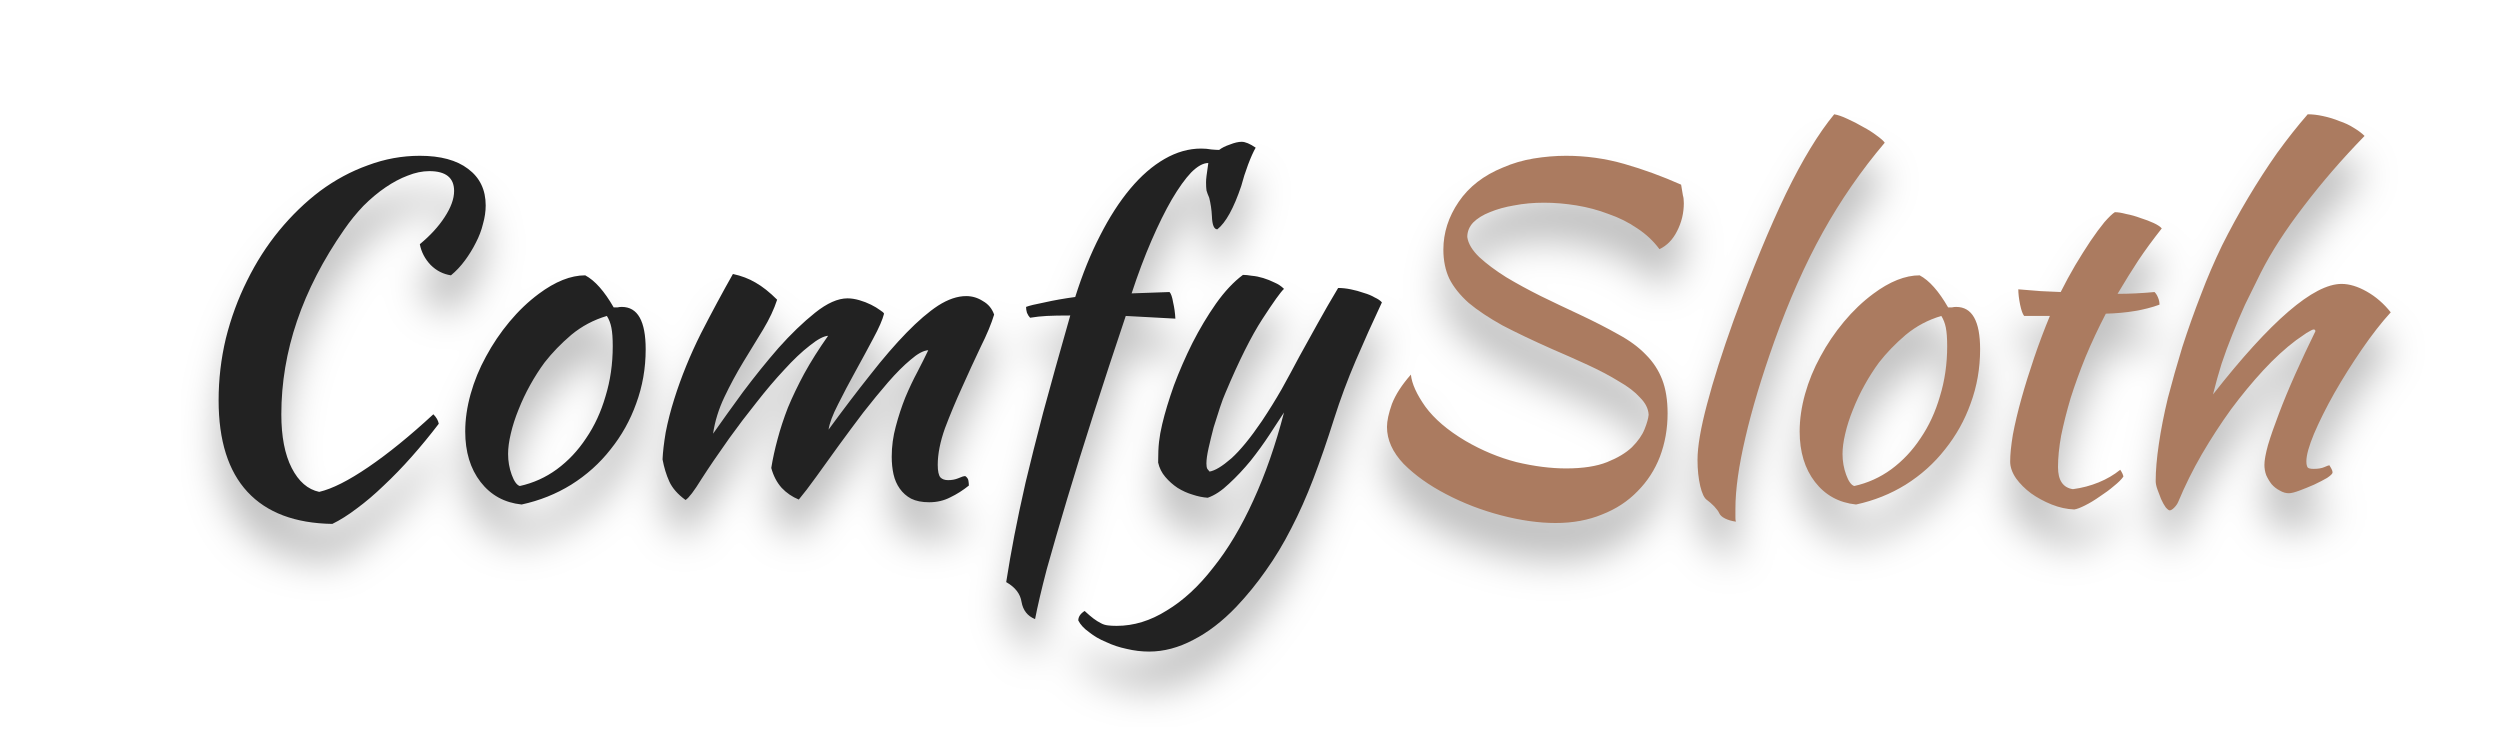
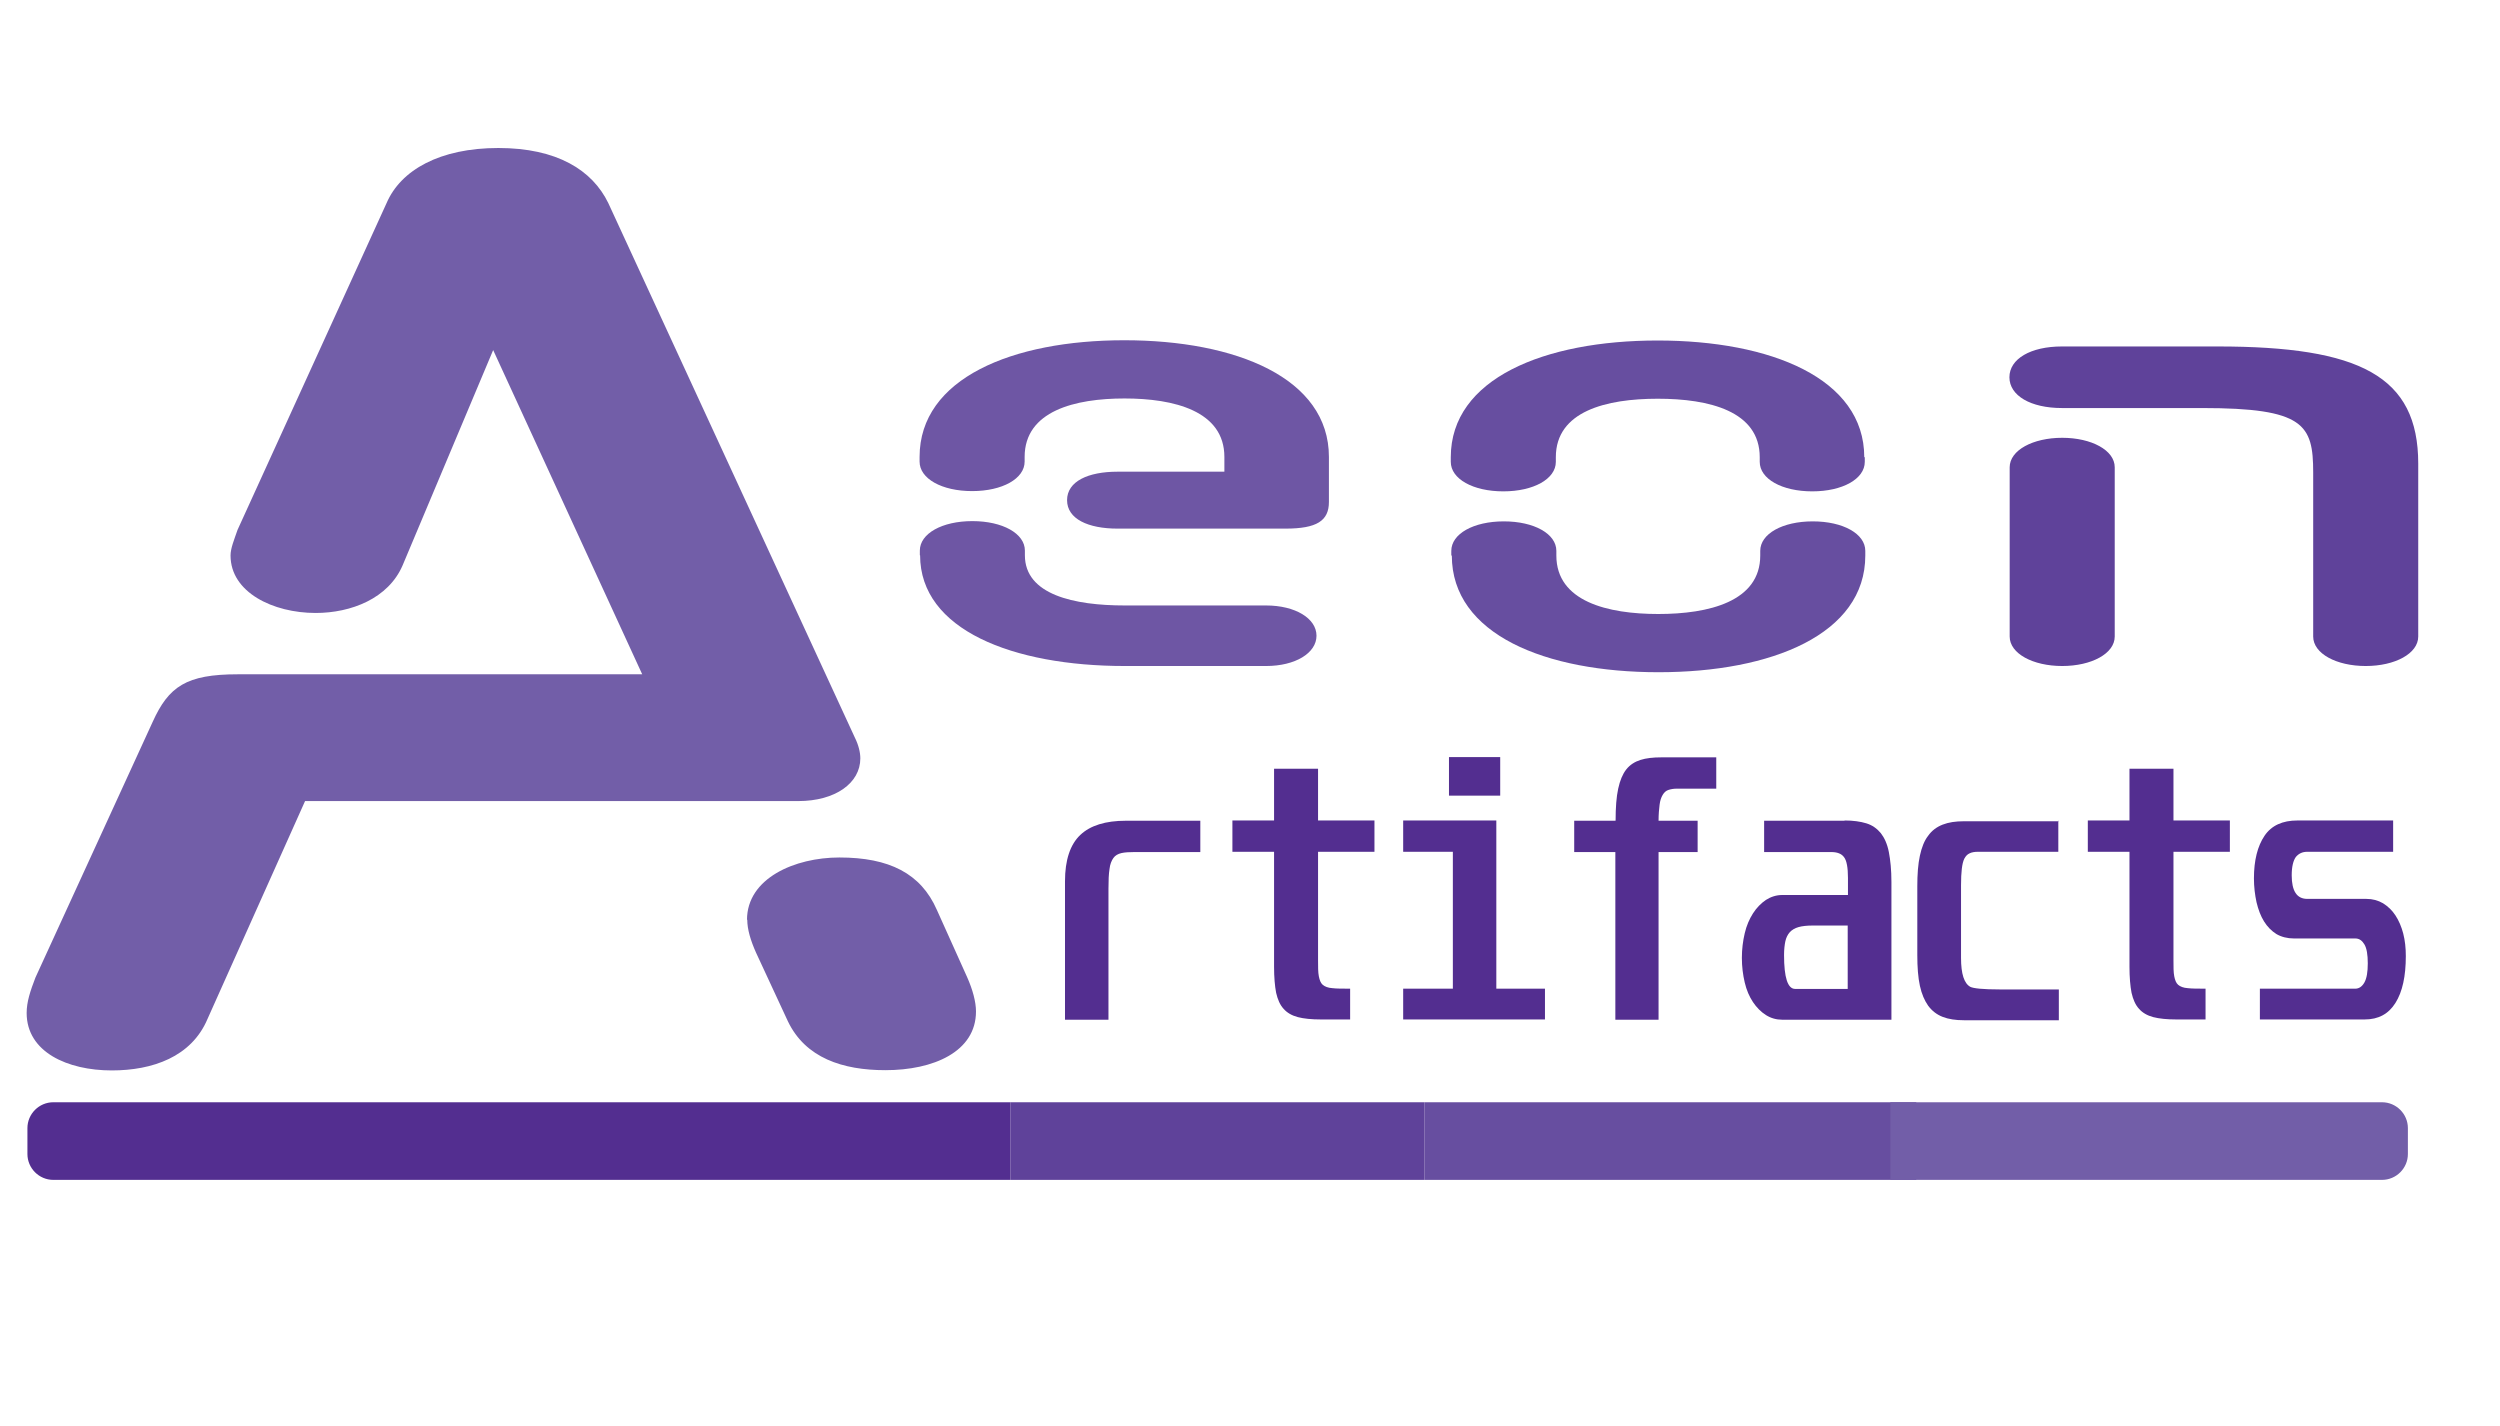
- <svg xmlns="http://www.w3.org/2000/svg" width="266" height="78" viewBox="0 0 266 78" fill="none">
-   <g filter="url(#filter0_d)">
-     <path d="M23.261 42.592C23.261 40.352 23.517 38.16 24.029 36.016C24.573 33.84 25.325 31.792 26.285 29.872C27.245 27.92 28.381 26.144 29.693 24.544C31.037 22.912 32.493 21.504 34.061 20.32C35.661 19.136 37.357 18.224 39.149 17.584C40.941 16.912 42.781 16.576 44.669 16.576C46.877 16.576 48.589 17.04 49.805 17.968C51.053 18.896 51.677 20.192 51.677 21.856C51.677 22.496 51.581 23.152 51.389 23.824C51.229 24.496 50.973 25.168 50.621 25.84C50.301 26.48 49.917 27.104 49.469 27.712C49.021 28.32 48.525 28.848 47.981 29.296C47.149 29.168 46.429 28.8 45.821 28.192C45.213 27.552 44.829 26.816 44.669 25.984C45.789 25.056 46.669 24.096 47.309 23.104C47.981 22.08 48.317 21.152 48.317 20.32C48.317 18.912 47.437 18.208 45.677 18.208C44.941 18.208 44.173 18.368 43.373 18.688C42.605 18.976 41.821 19.392 41.021 19.936C40.221 20.48 39.437 21.136 38.669 21.904C37.933 22.672 37.245 23.52 36.605 24.448C32.157 30.848 29.933 37.392 29.933 44.08C29.933 46.448 30.301 48.352 31.037 49.792C31.773 51.232 32.749 52.08 33.965 52.336C35.341 52.016 37.085 51.136 39.197 49.696C41.309 48.256 43.613 46.384 46.109 44.08C46.429 44.4 46.621 44.736 46.685 45.088C45.757 46.304 44.797 47.472 43.805 48.592C42.813 49.712 41.821 50.736 40.829 51.664C39.869 52.592 38.909 53.408 37.949 54.112C37.021 54.816 36.157 55.36 35.357 55.744C31.389 55.68 28.381 54.544 26.333 52.336C24.285 50.128 23.261 46.88 23.261 42.592ZM55.5 53.68C53.676 53.488 52.22 52.688 51.132 51.28C50.044 49.872 49.5 48.08 49.5 45.904C49.5 44.624 49.692 43.296 50.076 41.92C50.46 40.544 51.004 39.216 51.708 37.936C52.412 36.624 53.244 35.392 54.204 34.24C55.164 33.088 56.204 32.096 57.324 31.264C59.084 29.952 60.732 29.296 62.268 29.296C63.292 29.84 64.3 30.976 65.292 32.704C65.452 32.704 65.596 32.704 65.724 32.704C65.852 32.672 65.996 32.656 66.156 32.656C67.852 32.656 68.7 34.16 68.7 37.168C68.7 39.184 68.364 41.104 67.692 42.928C67.052 44.72 66.14 46.352 64.956 47.824C63.804 49.296 62.412 50.544 60.78 51.568C59.18 52.56 57.42 53.264 55.5 53.68ZM57.948 38.56C57.404 39.296 56.892 40.096 56.412 40.96C55.932 41.824 55.516 42.704 55.164 43.6C54.812 44.464 54.54 45.312 54.348 46.144C54.156 46.944 54.06 47.664 54.06 48.304C54.06 49.072 54.188 49.808 54.444 50.512C54.7 51.216 54.988 51.616 55.308 51.712C56.748 51.392 58.06 50.8 59.244 49.936C60.46 49.04 61.5 47.936 62.364 46.624C63.26 45.312 63.948 43.824 64.428 42.16C64.94 40.496 65.196 38.72 65.196 36.832C65.196 36 65.148 35.344 65.052 34.864C64.956 34.384 64.796 33.968 64.572 33.616C63.164 34.032 61.9 34.704 60.78 35.632C59.692 36.56 58.748 37.536 57.948 38.56ZM98.767 37.264C98.255 37.296 97.631 37.632 96.895 38.272C96.159 38.88 95.359 39.68 94.495 40.672C93.663 41.632 92.783 42.704 91.855 43.888C90.959 45.072 90.079 46.256 89.215 47.44C88.383 48.592 87.599 49.68 86.863 50.704C86.127 51.728 85.503 52.544 84.991 53.152C84.287 52.864 83.679 52.448 83.167 51.904C82.655 51.328 82.287 50.624 82.063 49.792C82.223 48.8 82.447 47.776 82.735 46.72C83.023 45.632 83.391 44.512 83.839 43.36C84.319 42.208 84.895 41.008 85.567 39.76C86.271 38.48 87.119 37.136 88.111 35.728C87.631 35.76 86.975 36.112 86.143 36.784C85.311 37.424 84.415 38.272 83.455 39.328C82.495 40.352 81.503 41.52 80.479 42.832C79.455 44.112 78.495 45.376 77.599 46.624C76.415 48.288 75.423 49.744 74.623 50.992C73.855 52.24 73.295 52.976 72.943 53.2C72.111 52.592 71.535 51.936 71.215 51.232C70.895 50.528 70.655 49.744 70.495 48.88C70.527 48.112 70.639 47.152 70.831 46C71.055 44.848 71.359 43.664 71.743 42.448C72.479 40.112 73.423 37.792 74.575 35.488C75.759 33.184 76.895 31.072 77.983 29.152C78.879 29.344 79.679 29.648 80.383 30.064C81.119 30.48 81.887 31.088 82.687 31.888C82.367 32.88 81.871 33.936 81.199 35.056C80.527 36.144 79.823 37.296 79.087 38.512C78.351 39.728 77.679 40.976 77.071 42.256C76.463 43.536 76.063 44.832 75.871 46.144C76.767 44.864 77.823 43.392 79.039 41.728C80.287 40.064 81.551 38.496 82.831 37.024C84.143 35.552 85.439 34.304 86.719 33.28C87.999 32.256 89.151 31.744 90.175 31.744C90.559 31.744 90.975 31.808 91.423 31.936C91.871 32.064 92.287 32.224 92.671 32.416C93.055 32.608 93.375 32.8 93.631 32.992C93.887 33.152 94.031 33.28 94.063 33.376C93.903 34.016 93.519 34.896 92.911 36.016C92.335 37.104 91.711 38.256 91.039 39.472C90.367 40.688 89.743 41.872 89.167 43.024C88.591 44.144 88.255 45.04 88.159 45.712C89.727 43.568 91.199 41.632 92.575 39.904C93.951 38.144 95.247 36.64 96.463 35.392C97.679 34.144 98.799 33.184 99.823 32.512C100.879 31.84 101.871 31.504 102.799 31.504C103.439 31.504 104.031 31.68 104.575 32.032C105.151 32.352 105.551 32.832 105.775 33.472C105.487 34.432 105.007 35.584 104.335 36.928C103.695 38.272 103.039 39.696 102.367 41.2C101.695 42.672 101.087 44.128 100.543 45.568C100.031 47.008 99.775 48.304 99.775 49.456C99.775 50.128 99.871 50.576 100.063 50.8C100.255 50.992 100.527 51.088 100.879 51.088C101.263 51.088 101.615 51.024 101.935 50.896C102.287 50.736 102.543 50.656 102.703 50.656C102.895 50.784 103.007 50.944 103.039 51.136C103.071 51.328 103.087 51.504 103.087 51.664C102.447 52.176 101.791 52.592 101.119 52.912C100.447 53.264 99.695 53.44 98.863 53.44C98.095 53.44 97.455 53.312 96.943 53.056C96.463 52.8 96.063 52.448 95.743 52C95.423 51.552 95.199 51.04 95.071 50.464C94.943 49.888 94.879 49.264 94.879 48.592C94.879 47.504 95.023 46.432 95.311 45.376C95.599 44.288 95.935 43.264 96.319 42.304C96.735 41.312 97.167 40.4 97.615 39.568C98.063 38.704 98.447 37.936 98.767 37.264ZM110.132 65.872C109.332 65.552 108.852 64.944 108.692 64.048C108.564 63.184 108.02 62.48 107.06 61.936C107.316 60.304 107.604 58.656 107.924 56.992C108.244 55.328 108.644 53.44 109.124 51.328C109.636 49.184 110.26 46.704 110.996 43.888C111.764 41.04 112.724 37.6 113.876 33.568C112.82 33.568 111.988 33.584 111.38 33.616C110.772 33.648 110.18 33.712 109.604 33.808C109.476 33.68 109.364 33.504 109.268 33.28C109.204 33.056 109.172 32.848 109.172 32.656C109.492 32.528 110.148 32.368 111.14 32.176C112.132 31.952 113.22 31.76 114.404 31.6C115.172 29.168 116.052 26.992 117.044 25.072C118.036 23.12 119.108 21.456 120.26 20.08C121.412 18.704 122.628 17.648 123.908 16.912C125.188 16.176 126.484 15.808 127.796 15.808C128.18 15.808 128.548 15.84 128.9 15.904C129.252 15.936 129.524 15.952 129.716 15.952C130.004 15.728 130.388 15.536 130.868 15.376C131.348 15.184 131.764 15.088 132.116 15.088C132.5 15.088 132.996 15.296 133.604 15.712C133.348 16.16 133.076 16.768 132.788 17.536C132.5 18.304 132.26 19.056 132.068 19.792C131.268 22.16 130.42 23.696 129.524 24.4C129.172 24.4 128.98 23.936 128.948 23.008C128.916 22.336 128.82 21.68 128.66 21.04C128.532 20.752 128.436 20.496 128.372 20.272C128.34 20.048 128.324 19.76 128.324 19.408C128.324 19.216 128.34 18.992 128.372 18.736C128.404 18.448 128.468 17.984 128.564 17.344C128.02 17.344 127.412 17.68 126.74 18.352C126.1 19.024 125.412 19.984 124.676 21.232C123.972 22.448 123.252 23.904 122.516 25.6C121.78 27.296 121.076 29.168 120.404 31.216L124.436 31.072C124.596 31.232 124.724 31.6 124.82 32.176C124.948 32.72 125.028 33.296 125.06 33.904L119.78 33.616C118.564 37.232 117.428 40.688 116.372 43.984C115.316 47.28 114.372 50.32 113.54 53.104C112.708 55.888 111.988 58.368 111.38 60.544C110.804 62.752 110.388 64.528 110.132 65.872ZM141.946 44.56C141.21 46.896 140.474 49.024 139.738 50.944C139.002 52.864 138.218 54.624 137.386 56.224C136.554 57.856 135.658 59.344 134.698 60.688C133.738 62.064 132.682 63.36 131.53 64.576C130.058 66.112 128.538 67.28 126.97 68.08C125.402 68.912 123.834 69.328 122.266 69.328C121.466 69.328 120.666 69.232 119.866 69.04C119.098 68.88 118.378 68.64 117.706 68.32C117.002 68.032 116.394 67.68 115.882 67.264C115.338 66.88 114.954 66.464 114.73 66.016C114.73 65.632 114.954 65.296 115.402 65.008C115.786 65.36 116.106 65.632 116.362 65.824C116.618 66.016 116.874 66.176 117.13 66.304C117.354 66.432 117.61 66.512 117.898 66.544C118.154 66.576 118.458 66.592 118.81 66.592C120.634 66.592 122.41 66.048 124.138 64.96C125.898 63.904 127.546 62.384 129.082 60.4C130.65 58.448 132.074 56.064 133.354 53.248C134.634 50.464 135.722 47.344 136.618 43.888C136.202 44.528 135.69 45.312 135.082 46.24C134.474 47.168 133.802 48.096 133.066 49.024C132.33 49.92 131.562 50.736 130.762 51.472C129.994 52.208 129.242 52.704 128.506 52.96C127.994 52.928 127.45 52.816 126.874 52.624C126.33 52.464 125.802 52.224 125.29 51.904C124.81 51.584 124.378 51.2 123.994 50.752C123.61 50.304 123.354 49.792 123.226 49.216C123.226 48.288 123.258 47.552 123.322 47.008C123.386 46.432 123.498 45.808 123.658 45.136C123.946 43.92 124.362 42.544 124.906 41.008C125.482 39.472 126.138 37.968 126.874 36.496C127.642 34.992 128.474 33.6 129.37 32.32C130.298 31.008 131.258 29.984 132.25 29.248C132.506 29.248 132.826 29.28 133.21 29.344C133.594 29.376 133.994 29.456 134.41 29.584C134.826 29.712 135.226 29.872 135.61 30.064C135.994 30.224 136.33 30.448 136.618 30.736C136.266 31.056 135.498 32.128 134.314 33.952C133.13 35.776 131.818 38.4 130.378 41.824C130.218 42.176 130.026 42.688 129.802 43.36C129.578 44.032 129.354 44.736 129.13 45.472C128.938 46.208 128.762 46.928 128.602 47.632C128.442 48.336 128.362 48.896 128.362 49.312C128.362 49.568 128.394 49.76 128.458 49.888C128.554 50.016 128.634 50.112 128.698 50.176C129.274 50.08 130.042 49.616 131.002 48.784C131.962 47.92 133.05 46.592 134.266 44.8C135.034 43.648 135.738 42.512 136.378 41.392C137.018 40.24 137.642 39.088 138.25 37.936C138.89 36.784 139.546 35.6 140.218 34.384C140.89 33.168 141.61 31.92 142.378 30.64C142.794 30.64 143.242 30.688 143.722 30.784C144.202 30.88 144.666 31.008 145.114 31.168C145.562 31.296 145.946 31.456 146.266 31.648C146.618 31.808 146.874 31.984 147.034 32.176C146.042 34.288 145.114 36.352 144.25 38.368C143.386 40.384 142.618 42.448 141.946 44.56Z" fill="#222222" />
-     <path d="M178.871 19.648C178.967 20.192 179.031 20.576 179.063 20.8C179.127 20.992 179.159 21.264 179.159 21.616C179.159 22.672 178.919 23.664 178.439 24.592C177.991 25.488 177.367 26.128 176.567 26.512C175.927 25.648 175.143 24.912 174.215 24.304C173.287 23.664 172.263 23.152 171.143 22.768C170.055 22.352 168.919 22.048 167.735 21.856C166.551 21.664 165.399 21.568 164.279 21.568C163.159 21.568 162.103 21.664 161.111 21.856C160.151 22.016 159.287 22.256 158.519 22.576C157.783 22.864 157.191 23.232 156.743 23.68C156.327 24.128 156.119 24.64 156.119 25.216C156.215 25.92 156.647 26.64 157.415 27.376C158.183 28.08 159.127 28.784 160.247 29.488C161.367 30.16 162.599 30.832 163.943 31.504C165.319 32.176 166.663 32.816 167.975 33.424C169.607 34.192 171.015 34.912 172.199 35.584C173.383 36.224 174.359 36.944 175.127 37.744C175.895 38.512 176.471 39.392 176.855 40.384C177.239 41.376 177.431 42.576 177.431 43.984C177.431 45.616 177.159 47.152 176.615 48.592C176.071 50 175.271 51.232 174.215 52.288C173.191 53.344 171.943 54.16 170.471 54.736C168.999 55.344 167.351 55.648 165.527 55.648C163.735 55.648 161.799 55.376 159.719 54.832C157.639 54.288 155.687 53.536 153.863 52.576C152.071 51.648 150.567 50.576 149.351 49.36C148.167 48.112 147.575 46.8 147.575 45.424C147.575 44.784 147.751 43.968 148.103 42.976C148.487 41.984 149.159 40.944 150.119 39.856C150.215 40.816 150.727 41.952 151.655 43.264C152.615 44.576 154.039 45.792 155.927 46.912C157.687 47.936 159.495 48.688 161.351 49.168C163.239 49.616 164.999 49.84 166.631 49.84C168.423 49.84 169.879 49.616 170.999 49.168C172.119 48.72 172.999 48.192 173.639 47.584C174.279 46.944 174.727 46.304 174.983 45.664C175.239 45.024 175.383 44.512 175.415 44.128C175.383 43.488 175.079 42.88 174.503 42.304C173.959 41.696 173.207 41.12 172.247 40.576C171.319 40 170.231 39.424 168.983 38.848C167.735 38.272 166.439 37.696 165.095 37.12C163.079 36.224 161.335 35.392 159.863 34.624C158.423 33.824 157.223 33.024 156.263 32.224C155.335 31.392 154.647 30.528 154.199 29.632C153.783 28.736 153.575 27.712 153.575 26.56C153.575 24.768 154.119 23.072 155.207 21.472C156.295 19.872 157.863 18.656 159.911 17.824C160.935 17.376 162.023 17.056 163.175 16.864C164.359 16.672 165.511 16.576 166.631 16.576C168.743 16.576 170.807 16.864 172.823 17.44C174.839 18.016 176.855 18.752 178.871 19.648ZM180.616 48.928C180.616 47.52 180.952 45.552 181.624 43.024C182.296 40.464 183.24 37.488 184.456 34.096C186.44 28.688 188.296 24.192 190.024 20.608C191.784 16.992 193.496 14.176 195.16 12.16C195.544 12.224 196.008 12.384 196.552 12.64C197.128 12.896 197.688 13.184 198.232 13.504C198.776 13.792 199.256 14.096 199.672 14.416C200.12 14.736 200.408 14.992 200.536 15.184C198.04 18.128 195.848 21.296 193.96 24.688C192.072 28.08 190.344 31.968 188.776 36.352C187.432 40.128 186.408 43.536 185.704 46.576C185 49.584 184.648 52.096 184.648 54.112C184.648 54.656 184.648 54.992 184.648 55.12C184.648 55.248 184.664 55.376 184.696 55.504C184.248 55.44 183.864 55.328 183.544 55.168C183.224 55.008 183.016 54.816 182.92 54.592C182.856 54.432 182.68 54.192 182.392 53.872C182.104 53.584 181.848 53.36 181.624 53.2C181.336 53.008 181.096 52.512 180.904 51.712C180.712 50.88 180.616 49.952 180.616 48.928ZM197.484 53.68C195.66 53.488 194.204 52.688 193.116 51.28C192.028 49.872 191.484 48.08 191.484 45.904C191.484 44.624 191.676 43.296 192.06 41.92C192.444 40.544 192.988 39.216 193.692 37.936C194.396 36.624 195.228 35.392 196.188 34.24C197.148 33.088 198.188 32.096 199.308 31.264C201.068 29.952 202.716 29.296 204.252 29.296C205.276 29.84 206.284 30.976 207.276 32.704C207.436 32.704 207.58 32.704 207.708 32.704C207.836 32.672 207.98 32.656 208.14 32.656C209.836 32.656 210.684 34.16 210.684 37.168C210.684 39.184 210.348 41.104 209.676 42.928C209.036 44.72 208.124 46.352 206.94 47.824C205.788 49.296 204.396 50.544 202.764 51.568C201.164 52.56 199.404 53.264 197.484 53.68ZM199.932 38.56C199.388 39.296 198.876 40.096 198.396 40.96C197.916 41.824 197.5 42.704 197.148 43.6C196.796 44.464 196.524 45.312 196.332 46.144C196.14 46.944 196.044 47.664 196.044 48.304C196.044 49.072 196.172 49.808 196.428 50.512C196.684 51.216 196.972 51.616 197.292 51.712C198.732 51.392 200.044 50.8 201.228 49.936C202.444 49.04 203.484 47.936 204.348 46.624C205.244 45.312 205.932 43.824 206.412 42.16C206.924 40.496 207.18 38.72 207.18 36.832C207.18 36 207.132 35.344 207.036 34.864C206.94 34.384 206.78 33.968 206.556 33.616C205.148 34.032 203.884 34.704 202.764 35.632C201.676 36.56 200.732 37.536 199.932 38.56ZM215.371 33.616C215.211 33.424 215.067 33.024 214.939 32.416C214.811 31.776 214.747 31.232 214.747 30.784C215.579 30.848 216.379 30.912 217.147 30.976C217.915 31.008 218.619 31.04 219.259 31.072C219.739 30.112 220.251 29.168 220.795 28.24C221.371 27.28 221.915 26.416 222.427 25.648C222.971 24.848 223.467 24.176 223.915 23.632C224.395 23.088 224.763 22.736 225.019 22.576C225.339 22.576 225.739 22.64 226.219 22.768C226.731 22.864 227.243 23.008 227.755 23.2C228.267 23.36 228.731 23.536 229.147 23.728C229.563 23.92 229.851 24.112 230.011 24.304C229.051 25.52 228.219 26.656 227.515 27.712C226.843 28.736 226.107 29.92 225.307 31.264C225.947 31.264 226.587 31.248 227.227 31.216C227.899 31.184 228.571 31.136 229.243 31.072C229.403 31.232 229.531 31.44 229.627 31.696C229.723 31.92 229.771 32.16 229.771 32.416C228.203 32.992 226.299 33.312 224.059 33.376C223.259 34.912 222.539 36.448 221.899 37.984C221.291 39.488 220.763 40.944 220.315 42.352C219.899 43.76 219.563 45.088 219.307 46.336C219.083 47.584 218.971 48.704 218.971 49.696C218.971 51.104 219.499 51.888 220.555 52.048C221.515 51.92 222.427 51.68 223.291 51.328C224.155 50.976 224.923 50.528 225.595 49.984C225.787 50.272 225.899 50.512 225.931 50.704C225.739 50.992 225.403 51.328 224.923 51.712C224.475 52.096 223.979 52.464 223.435 52.816C222.891 53.2 222.363 53.52 221.851 53.776C221.339 54.032 220.955 54.176 220.699 54.208C219.899 54.176 219.099 54 218.299 53.68C217.499 53.36 216.763 52.96 216.091 52.48C215.451 52 214.923 51.472 214.507 50.896C214.091 50.288 213.883 49.696 213.883 49.12C213.883 48.352 213.979 47.392 214.171 46.24C214.395 45.056 214.699 43.776 215.083 42.4C215.467 41.024 215.915 39.584 216.427 38.08C216.939 36.576 217.499 35.088 218.107 33.616H215.371ZM229.366 51.184C229.366 50.064 229.478 48.752 229.702 47.248C229.926 45.712 230.246 44.08 230.662 42.352C231.11 40.624 231.622 38.816 232.198 36.928C232.806 35.04 233.478 33.152 234.214 31.264C234.854 29.568 235.59 27.856 236.422 26.128C237.286 24.4 238.214 22.704 239.206 21.04C240.198 19.376 241.222 17.792 242.278 16.288C243.366 14.784 244.454 13.408 245.542 12.16C246.054 12.16 246.598 12.224 247.174 12.352C247.782 12.48 248.358 12.656 248.902 12.88C249.478 13.072 249.99 13.312 250.438 13.6C250.918 13.888 251.302 14.176 251.59 14.464C249.19 16.928 247.03 19.424 245.11 21.952C243.19 24.448 241.67 26.8 240.55 29.008C239.942 30.224 239.382 31.36 238.87 32.416C238.39 33.472 237.942 34.528 237.526 35.584C237.11 36.608 236.726 37.648 236.374 38.704C236.054 39.728 235.75 40.816 235.462 41.968C241.606 34.128 246.166 30.208 249.142 30.208C249.974 30.208 250.87 30.48 251.83 31.024C252.79 31.568 253.638 32.304 254.374 33.232C253.382 34.32 252.358 35.632 251.302 37.168C250.246 38.704 249.27 40.256 248.374 41.824C247.51 43.36 246.79 44.8 246.214 46.144C245.67 47.456 245.398 48.432 245.398 49.072C245.398 49.392 245.446 49.616 245.542 49.744C245.638 49.84 245.846 49.888 246.166 49.888C246.646 49.888 247.03 49.824 247.318 49.696C247.606 49.568 247.782 49.504 247.846 49.504C248.006 49.76 248.102 49.936 248.134 50.032C248.166 50.128 248.182 50.208 248.182 50.272C248.182 50.4 247.99 50.592 247.606 50.848C247.222 51.072 246.758 51.312 246.214 51.568C245.702 51.792 245.19 52 244.678 52.192C244.166 52.384 243.782 52.48 243.526 52.48C243.206 52.48 242.886 52.384 242.566 52.192C242.246 52.032 241.958 51.808 241.702 51.52C241.478 51.232 241.286 50.912 241.126 50.56C240.998 50.208 240.934 49.84 240.934 49.456C240.934 48.976 241.062 48.272 241.318 47.344C241.606 46.384 241.99 45.28 242.47 44.032C242.95 42.752 243.526 41.36 244.198 39.856C244.87 38.352 245.59 36.816 246.358 35.248C246.358 35.12 246.294 35.056 246.166 35.056C246.07 35.056 245.814 35.184 245.398 35.44C245.014 35.696 244.646 35.952 244.294 36.208C243.142 37.072 241.974 38.144 240.79 39.424C239.638 40.672 238.502 42.048 237.382 43.552C236.294 45.056 235.254 46.656 234.262 48.352C233.302 50.016 232.47 51.696 231.766 53.392C231.67 53.616 231.526 53.824 231.334 54.016C231.142 54.208 230.982 54.304 230.854 54.304C230.758 54.304 230.614 54.192 230.422 53.968C230.262 53.744 230.102 53.456 229.942 53.104C229.814 52.784 229.686 52.448 229.558 52.096C229.43 51.744 229.366 51.44 229.366 51.184Z" fill="#AB7B60" />
+ <svg xmlns="http://www.w3.org/2000/svg" id="Layer_2" data-name="Layer 2" viewBox="0 0 96.62 55.08">
+   <defs>
+     <style>
+       .cls-1 {
+         fill: #5f429a;
+       }
+ 
+       .cls-2 {
+         fill: #674ea0;
+       }
+ 
+       .cls-3 {
+         fill: #6e56a4;
+       }
+ 
+       .cls-4 {
+         fill: #725ea8;
+       }
+ 
+       .cls-5 {
+         fill: #532e90;
+       }
+     </style>
+   </defs>
+   <g id="Layer_1-2" data-name="Layer 1">
+     <g>
+       <path class="cls-4" d="m4.32,41.37c-1.71,0-3.29-.71-3.29-2.22,0-.43.14-.85.34-1.37l4.53-9.88c.62-1.37,1.3-1.84,3.29-1.84h15.63l-5.76-12.53-3.5,8.32c-.55,1.28-1.99,1.84-3.36,1.84-1.65,0-3.29-.8-3.29-2.22,0-.28.14-.61.27-.99l5.76-12.63c.55-1.28,2.06-2.13,4.32-2.13s3.63.85,4.25,2.13l9.53,20.66c.14.28.21.57.21.8,0,.95-.96,1.65-2.4,1.65H11.79l-3.77,8.42c-.62,1.47-2.13,1.99-3.7,1.99Zm24.55-5.82c0-1.61,1.85-2.41,3.57-2.41,1.92,0,3.15.61,3.77,2.03l1.17,2.6c.21.47.34.95.34,1.32,0,1.56-1.65,2.27-3.5,2.27-1.65,0-3.09-.47-3.77-1.89l-1.23-2.65c-.21-.47-.34-.9-.34-1.28Z" />
+       <g>
+         <path class="cls-3" d="m49.7,20.43h-6.51c-1.13,0-1.95-.37-1.95-1.1s.82-1.1,1.95-1.1h4.13v-.57c0-1.78-1.95-2.26-3.86-2.26s-3.86.48-3.86,2.26v.18c0,.66-.86,1.14-2.03,1.14s-2.03-.48-2.03-1.14v-.18c0-3.04,3.59-4.51,7.91-4.51s7.91,1.46,7.91,4.51v1.74c0,.73-.47,1.03-1.68,1.03Zm-14.15,1.03v-.18c0-.66.86-1.14,2.03-1.14s2.03.48,2.03,1.14v.18c0,1.53,1.91,1.94,3.86,1.94h5.46c1.13,0,1.95.5,1.95,1.17s-.82,1.17-1.95,1.17h-5.46c-4.33,0-7.91-1.4-7.91-4.28Z" />
+         <path class="cls-2" d="m72.07,17.67v.18c0,.66-.86,1.14-2.03,1.14s-2.03-.48-2.03-1.14v-.18c0-1.78-1.95-2.26-3.94-2.26s-3.94.48-3.94,2.26v.18c0,.66-.86,1.14-2.03,1.14s-2.03-.48-2.03-1.14v-.18c0-3.04,3.62-4.51,7.99-4.51s7.99,1.46,7.99,4.51Zm-15.98,3.8v-.18c0-.66.86-1.14,2.03-1.14s2.03.48,2.03,1.14v.18c0,1.78,1.99,2.26,3.94,2.26s3.94-.48,3.94-2.26v-.18c0-.66.86-1.14,2.03-1.14s2.03.48,2.03,1.14v.18c0,3.04-3.62,4.51-7.99,4.51s-7.99-1.46-7.99-4.51Z" />
+         <path class="cls-1" d="m79.7,13.39h6c5.5,0,7.76,1.14,7.76,4.53v6.68c0,.66-.9,1.14-2.03,1.14s-2.03-.48-2.03-1.14v-6.34c0-1.85-.35-2.49-4.29-2.49h-5.42c-1.21,0-2.03-.48-2.03-1.19s.82-1.19,2.03-1.19Zm2.03,4.67v6.54c0,.66-.9,1.14-2.03,1.14s-2.03-.48-2.03-1.14v-6.54c0-.66.9-1.14,2.03-1.14s2.03.48,2.03,1.14Z" />
+       </g>
+       <g>
+         <path class="cls-5" d="m46.38,32.93h-2.53c-.21,0-.38.01-.51.04-.13.03-.24.09-.31.19s-.13.24-.15.43c-.03.19-.04.44-.04.76v5.06h-1.68v-5.35c0-.82.2-1.42.59-1.79.39-.37.98-.55,1.76-.55h2.88v1.21Z" />
+         <path class="cls-5" d="m50.94,29.71v2h2.18v1.21h-2.18v4.19c0,.26,0,.47.03.62s.07.26.15.33c.08.07.21.12.37.13.16.02.39.02.69.02v1.19h-1.13c-.36,0-.66-.03-.89-.09s-.42-.17-.55-.32c-.14-.15-.23-.36-.29-.62-.05-.26-.08-.6-.08-1.01v-4.44h-1.61v-1.21h1.61v-2h1.7Z" />
+         <path class="cls-5" d="m57.83,31.71v6.5h1.88v1.19h-5.48v-1.19h1.92v-5.29h-1.92v-1.21h3.59Zm.15-2.45v1.49h-1.98v-1.49h1.98Z" />
+         <path class="cls-5" d="m62.44,31.71c0-.5.03-.91.1-1.23s.17-.56.31-.74c.14-.18.33-.3.55-.37.22-.07.49-.1.81-.1h2.12v1.21h-1.53c-.12,0-.23.02-.32.05-.09.03-.16.09-.22.19s-.1.22-.12.38-.04.37-.04.62h1.51v1.21h-1.51v6.48h-1.67v-6.48h-1.59v-1.21h1.59Z" />
+         <path class="cls-5" d="m71.29,31.71c.33,0,.61.04.84.11.23.07.41.2.56.38.14.18.25.42.31.73.06.31.1.69.1,1.16v5.32h-4.22c-.23,0-.44-.06-.63-.18-.19-.12-.36-.29-.5-.5-.14-.21-.25-.46-.32-.76s-.11-.61-.11-.95.04-.65.11-.95.18-.55.32-.77.31-.39.5-.52c.19-.12.4-.19.63-.19h2.54v-.66c0-.4-.05-.67-.15-.8-.1-.14-.27-.2-.5-.2h-2.59v-1.21h3.11Zm-1.23,4.06c-.22,0-.41.02-.55.06-.14.04-.26.11-.34.2-.08.09-.14.21-.17.35-.03.14-.05.32-.05.53,0,.87.14,1.31.43,1.31h2.03v-2.45h-1.35Z" />
+         <path class="cls-5" d="m79.55,31.71v1.21h-3.11c-.13,0-.24.02-.32.06-.09.04-.15.11-.2.2-.05.1-.08.23-.1.4s-.03.38-.03.64v2.8c0,.62.12.99.36,1.12.12.06.49.1,1.14.1.12,0,.27,0,.45,0,.18,0,.42,0,.7,0h1.13v1.19h-3.67c-.32,0-.59-.04-.82-.13s-.41-.23-.56-.43c-.14-.2-.25-.45-.32-.77-.07-.32-.1-.72-.1-1.19v-2.66c0-.46.03-.86.1-1.18.07-.32.17-.58.32-.77.14-.2.33-.34.56-.43.23-.09.5-.13.82-.13h3.67Z" />
+         <path class="cls-5" d="m84,29.71v2h2.18v1.21h-2.18v4.19c0,.26,0,.47.03.62s.07.26.15.33c.08.07.21.12.37.13.16.02.39.02.69.02v1.19h-1.13c-.36,0-.66-.03-.89-.09s-.42-.17-.55-.32c-.14-.15-.23-.36-.29-.62-.05-.26-.08-.6-.08-1.01v-4.44h-1.61v-1.21h1.61v-2h1.7Z" />
+         <path class="cls-5" d="m92.49,31.71v1.21h-3.32c-.19,0-.33.07-.44.2-.1.14-.16.37-.16.71,0,.61.2.91.6.91h2.28c.25,0,.46.06.65.17.19.12.35.27.48.47.13.2.23.43.3.7.07.27.1.56.1.87,0,.78-.13,1.38-.4,1.81-.27.43-.66.64-1.19.64h-4.05v-1.19h3.69c.14,0,.26-.08.35-.24.09-.16.13-.41.13-.74s-.04-.58-.13-.73-.2-.23-.35-.23h-2.37c-.26,0-.49-.06-.68-.17-.19-.12-.35-.28-.48-.49-.13-.21-.22-.45-.29-.74-.06-.28-.1-.59-.1-.92,0-.7.14-1.25.41-1.65.27-.4.7-.59,1.27-.59h3.7Z" />
+       </g>
+       <path class="cls-5" d="m2.06,42.6h37v3H2.06c-.55,0-1-.45-1-1v-1c0-.55.45-1,1-1Z" />
+       <rect class="cls-1" x="39.06" y="42.6" width="16" height="3" />
+       <rect class="cls-2" x="55.06" y="42.6" width="19" height="3" />
+       <path class="cls-4" d="m73.06,42.6h19c.55,0,1,.45,1,1v1c0,.55-.45,1-1,1h-19v-3h0Z" />
+     </g>
  </g>
-   <defs>
-     <filter id="filter0_d" x="19.261" y="12.16" width="239.113" height="65.168" filterUnits="userSpaceOnUse" color-interpolation-filters="sRGB">
-       <feFlood flood-opacity="0" result="BackgroundImageFix" />
-       <feColorMatrix in="SourceAlpha" type="matrix" values="0 0 0 0 0 0 0 0 0 0 0 0 0 0 0 0 0 0 127 0" />
-       <feOffset dy="4" />
-       <feGaussianBlur stdDeviation="2" />
-       <feColorMatrix type="matrix" values="0 0 0 0 0 0 0 0 0 0 0 0 0 0 0 0 0 0 0.25 0" />
-       <feBlend mode="normal" in2="BackgroundImageFix" result="effect1_dropShadow" />
-       <feBlend mode="normal" in="SourceGraphic" in2="effect1_dropShadow" result="shape" />
-     </filter>
-   </defs>
</svg>
